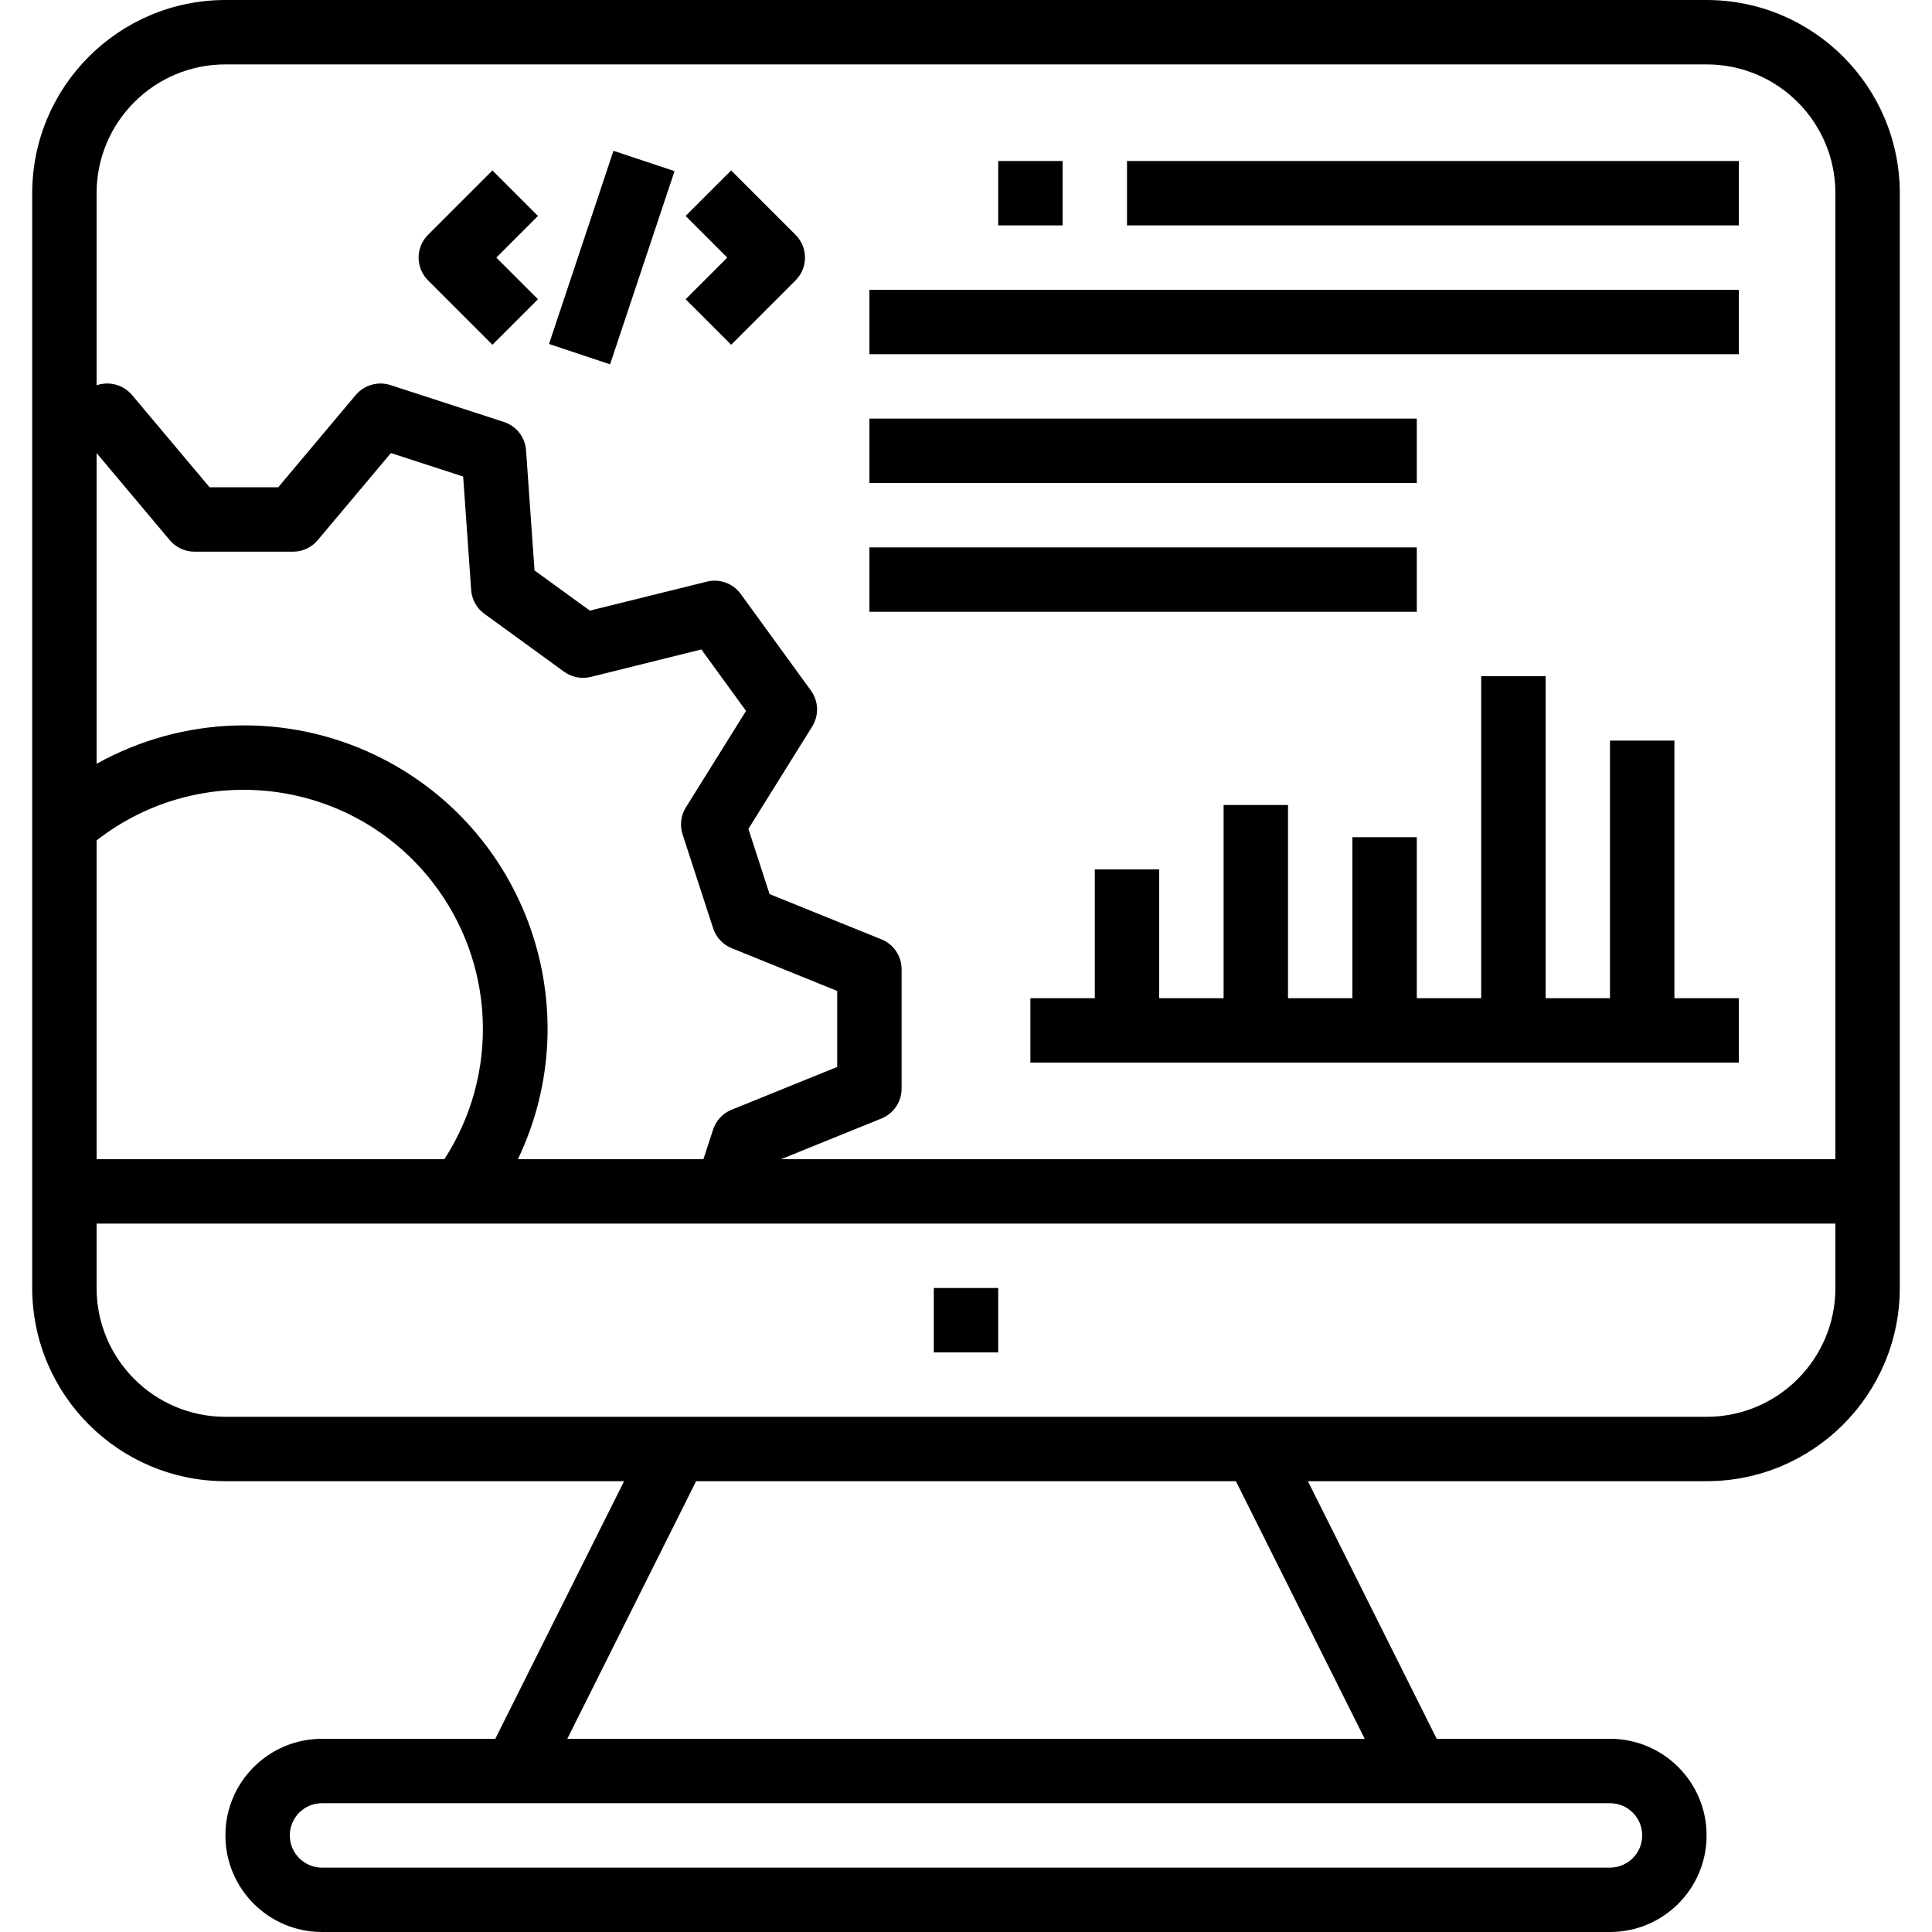
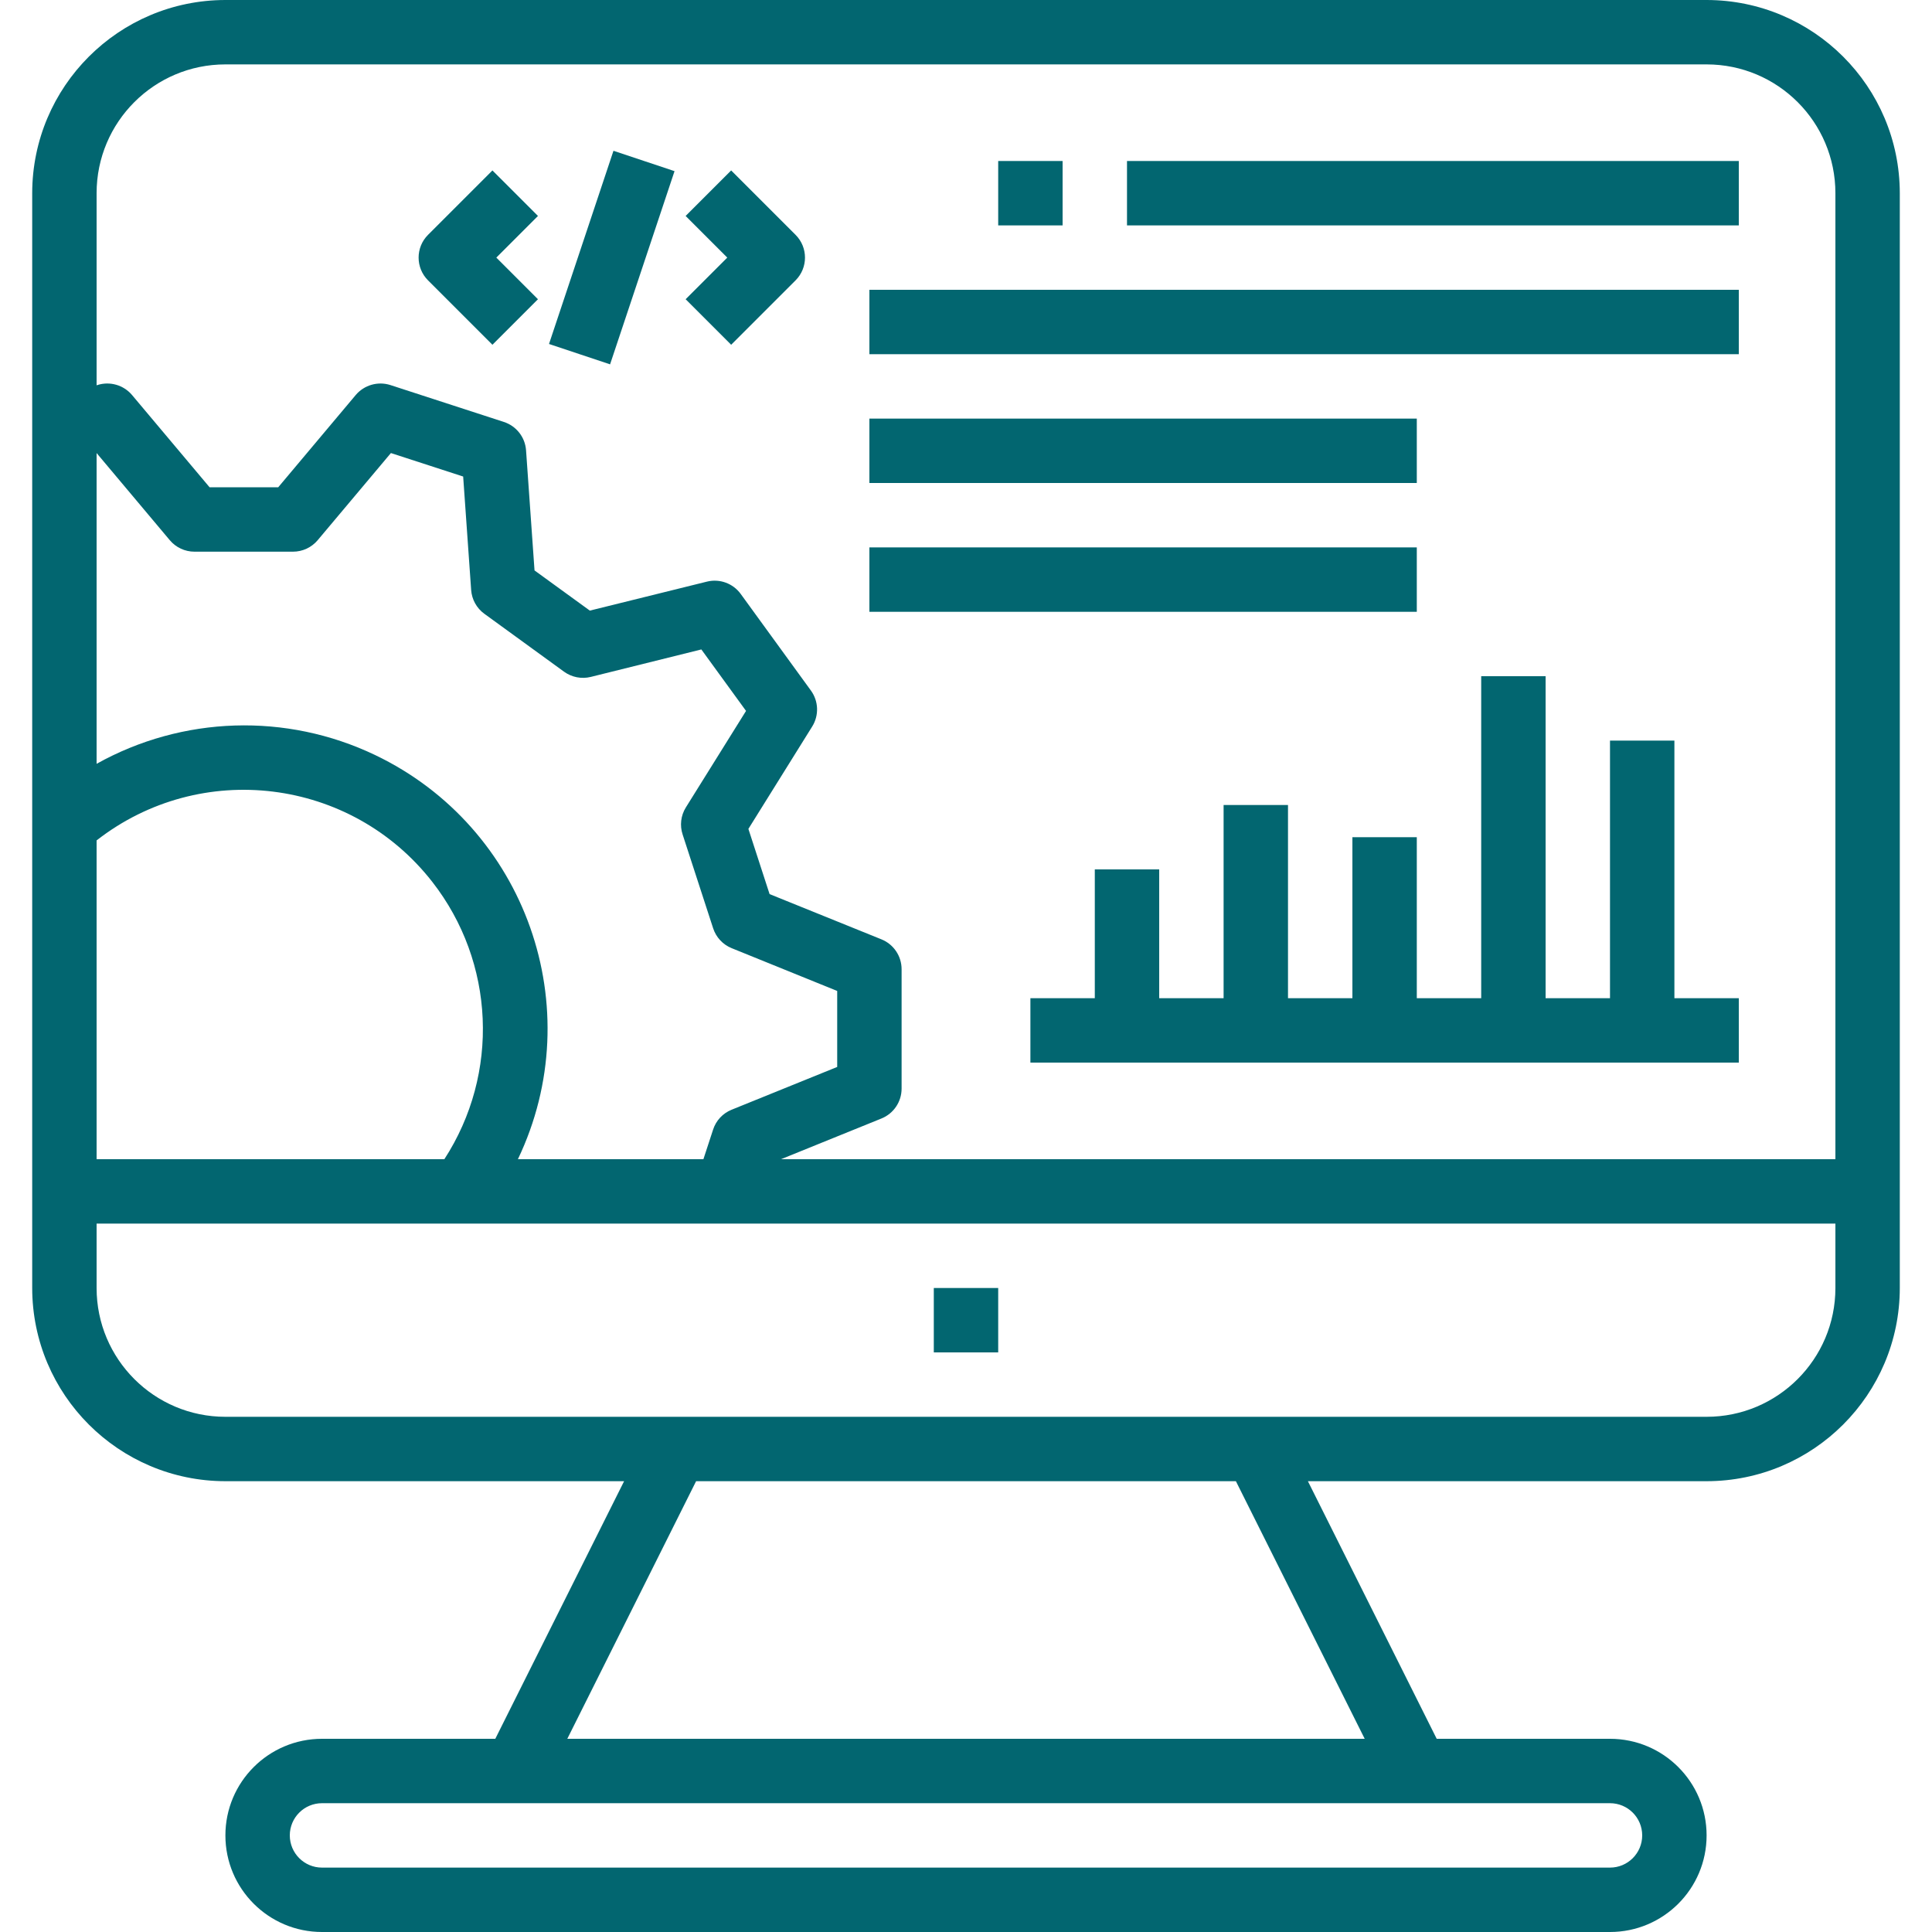
- <svg xmlns="http://www.w3.org/2000/svg" version="1.1" id="Capa_1" x="0px" y="0px" viewBox="0 0 480 480" style="enable-background:new 0 0 480 480;" xml:space="preserve">
-   <g>
-     <g>
-       <rect x="216" y="72" width="216" height="16" />
-     </g>
-   </g>
-   <g>
-     <g>
-       <rect x="216" y="104" width="136" height="16" />
-     </g>
-   </g>
-   <g>
-     <g>
-       <rect x="216" y="136" width="136" height="16" />
-     </g>
-   </g>
-   <g>
-     <g>
-       <rect x="280" y="40" width="152" height="16" />
-     </g>
-   </g>
-   <g>
-     <g>
-       <rect x="248" y="40" width="16" height="16" />
-     </g>
-   </g>
-   <g>
-     <g>
-       <rect x="232" y="320" width="16" height="16" />
-     </g>
-   </g>
-   <g>
-     <g>
-       <path d="M133.656,53.656l-11.312-11.312l-16,16c-3.123,3.124-3.123,8.188,0,11.312l16,16l11.312-11.312L123.312,64L133.656,53.656    z" />
-     </g>
-   </g>
-   <g>
-     <g>
-       <path d="M197.656,58.344l-16-16l-11.312,11.312L180.688,64l-10.344,10.344l11.312,11.312l16-16    C200.779,66.532,200.779,61.468,197.656,58.344z" />
-     </g>
-   </g>
-   <g>
-     <g>
-       <rect x="126.697" y="56" transform="matrix(0.3165 -0.9486 0.9486 0.3165 43.1798 187.9208)" width="50.6" height="15.992" />
-     </g>
-   </g>
-   <g>
-     <g>
-       <polygon points="416,248 416,184 400,184 400,248 384,248 384,168 368,168 368,248 352,248 352,208 336,208 336,248 320,248     320,200 304,200 304,248 288,248 288,216 272,216 272,248 256,248 256,264 432,264 432,248   " />
-     </g>
-   </g>
-   <g>
-     <g>
-       <path d="M424,0H56C29.501,0.026,8.026,21.501,8,48v157.008v0.072V296v24c0.026,26.499,21.501,47.974,48,48h99.056l-32,64H80    c-13.255,0-24,10.745-24,24s10.745,24,24,24h320c13.255,0,24-10.745,24-24s-10.745-24-24-24h-43.056l-32-64H424    c26.499-0.026,47.974-21.501,48-48V48C471.974,21.501,450.499,0.026,424,0z M24,112.56l18.184,21.648    c1.52,1.811,3.764,2.856,6.128,2.856H72.8c2.364,0,4.608-1.045,6.128-2.856L97.12,112.56l17.952,5.832l1.984,28.184    c0.164,2.357,1.362,4.521,3.272,5.912l19.816,14.4c1.917,1.384,4.345,1.855,6.64,1.288l27.464-6.824l11.104,15.272l-14.968,24    c-1.24,2.012-1.527,4.469-0.784,6.712l7.576,23.288c0.729,2.246,2.412,4.056,4.6,4.944L208,246.2v18.88l-26.24,10.632    c-2.193,0.884-3.879,2.699-4.6,4.952l-2.4,7.336h-46.088c17.928-37.536,2.032-82.499-35.504-100.427    c-22.047-10.53-47.833-9.712-69.168,2.195V112.56z M24,208.8c25.876-20.187,63.218-15.575,83.404,10.302    C122.99,239.08,124.193,266.744,110.4,288H24V208.8z M400,448c4.418,0,8,3.582,8,8s-3.582,8-8,8H80c-4.418,0-8-3.582-8-8    s3.582-8,8-8H400z M339.056,432H140.944l32-64h134.112L339.056,432z M456,320c0,17.673-14.327,32-32,32H56    c-17.673,0-32-14.327-32-32v-16h90.576h0.072H456V320z M456,288H194.04l24.968-10.12c3.016-1.224,4.99-4.153,4.992-7.408V240.8    c0.001-3.258-1.973-6.191-4.992-7.416L191.2,222.136l-5.264-16.2l15.856-25.44c1.72-2.764,1.593-6.294-0.32-8.928l-17.44-24    c-1.915-2.637-5.237-3.849-8.4-3.064l-29.088,7.2L132.8,141.72l-2.104-29.84c-0.229-3.253-2.41-6.042-5.512-7.048l-28.2-9.168    c-3.103-0.988-6.495-0.013-8.6,2.472l-19.256,22.92H52.064L32.8,98.136c-2.106-2.488-5.503-3.464-8.608-2.472L24,95.736V48    c0-17.673,14.327-32,32-32h368c17.673,0,32,14.327,32,32V288z" />
-     </g>
-   </g>
-   <g>
- </g>
-   <g>
- </g>
-   <g>
- </g>
-   <g>
- </g>
-   <g>
- </g>
-   <g>
- </g>
-   <g>
- </g>
-   <g>
- </g>
-   <g>
- </g>
-   <g>
- </g>
-   <g>
- </g>
-   <g>
- </g>
-   <g>
- </g>
-   <g>
- </g>
-   <g>
- </g>
+ <svg xmlns="http://www.w3.org/2000/svg" viewBox="0 0 480 480" fill="#026670">
+   <path d="M216 72h216v16H216zM216 104h136v16H216zM216 136h136v16H216zM280 40h152v16H280zM248 40h16v16h-16zM232 320h16v16h-16zM133.656 53.656l-11.312-11.312-16 16a8 8 0 000 11.312l16 16 11.312-11.312L123.312 64l10.344-10.344zM197.656 58.344l-16-16-11.312 11.312L180.688 64l-10.344 10.344 11.312 11.312 16-16a8 8 0 000-11.312zM136.401 85.46l16.015-48 15.17 5.062-16.015 48zM416 248v-64h-16v64h-16v-80h-16v80h-16v-40h-16v40h-16v-48h-16v48h-16v-32h-16v32h-16v16h176v-16z" />
+   <path d="M424 0H56C29.501.026 8.026 21.501 8 48v272c.026 26.499 21.501 47.974 48 48h99.056l-32 64H80c-13.255 0-24 10.745-24 24s10.745 24 24 24h320c13.255 0 24-10.745 24-24s-10.745-24-24-24h-43.056l-32-64H424c26.499-.026 47.974-21.501 48-48V48c-.026-26.499-21.501-47.974-48-48zM24 112.56l18.184 21.648a8 8 0 006.128 2.856H72.8a8 8 0 006.128-2.856L97.12 112.56l17.952 5.832 1.984 28.184a8.001 8.001 0 003.272 5.912l19.816 14.4a8.046 8.046 0 006.64 1.288l27.464-6.824 11.104 15.272-14.968 24a7.999 7.999 0 00-.784 6.712l7.576 23.288a8 8 0 004.6 4.944L208 246.2v18.88l-26.24 10.632a7.952 7.952 0 00-4.6 4.952l-2.4 7.336h-46.088c17.928-37.536 2.032-82.499-35.504-100.427A75.321 75.321 0 0024 189.768V112.56zm0 96.24c25.876-20.187 63.218-15.575 83.404 10.302C122.99 239.08 124.193 266.744 110.4 288H24v-79.2zM400 448a8 8 0 010 16H80a8 8 0 010-16h320zm-60.944-16H140.944l32-64h134.112l32 64zM456 320c0 17.673-14.327 32-32 32H56c-17.673 0-32-14.327-32-32v-16h432v16zm0-32H194.04l24.968-10.12a8 8 0 004.992-7.408V240.8a8 8 0 00-4.992-7.416L191.2 222.136l-5.264-16.2 15.856-25.44a8 8 0 00-.32-8.928l-17.44-24a8 8 0 00-8.4-3.064l-29.088 7.2-13.744-9.984-2.104-29.84a8 8 0 00-5.512-7.048l-28.2-9.168a8.064 8.064 0 00-8.6 2.472l-19.256 22.92H52.064L32.8 98.136a8.063 8.063 0 00-8.608-2.472l-.192.072V48c0-17.673 14.327-32 32-32h368c17.673 0 32 14.327 32 32v240z" />
</svg>
